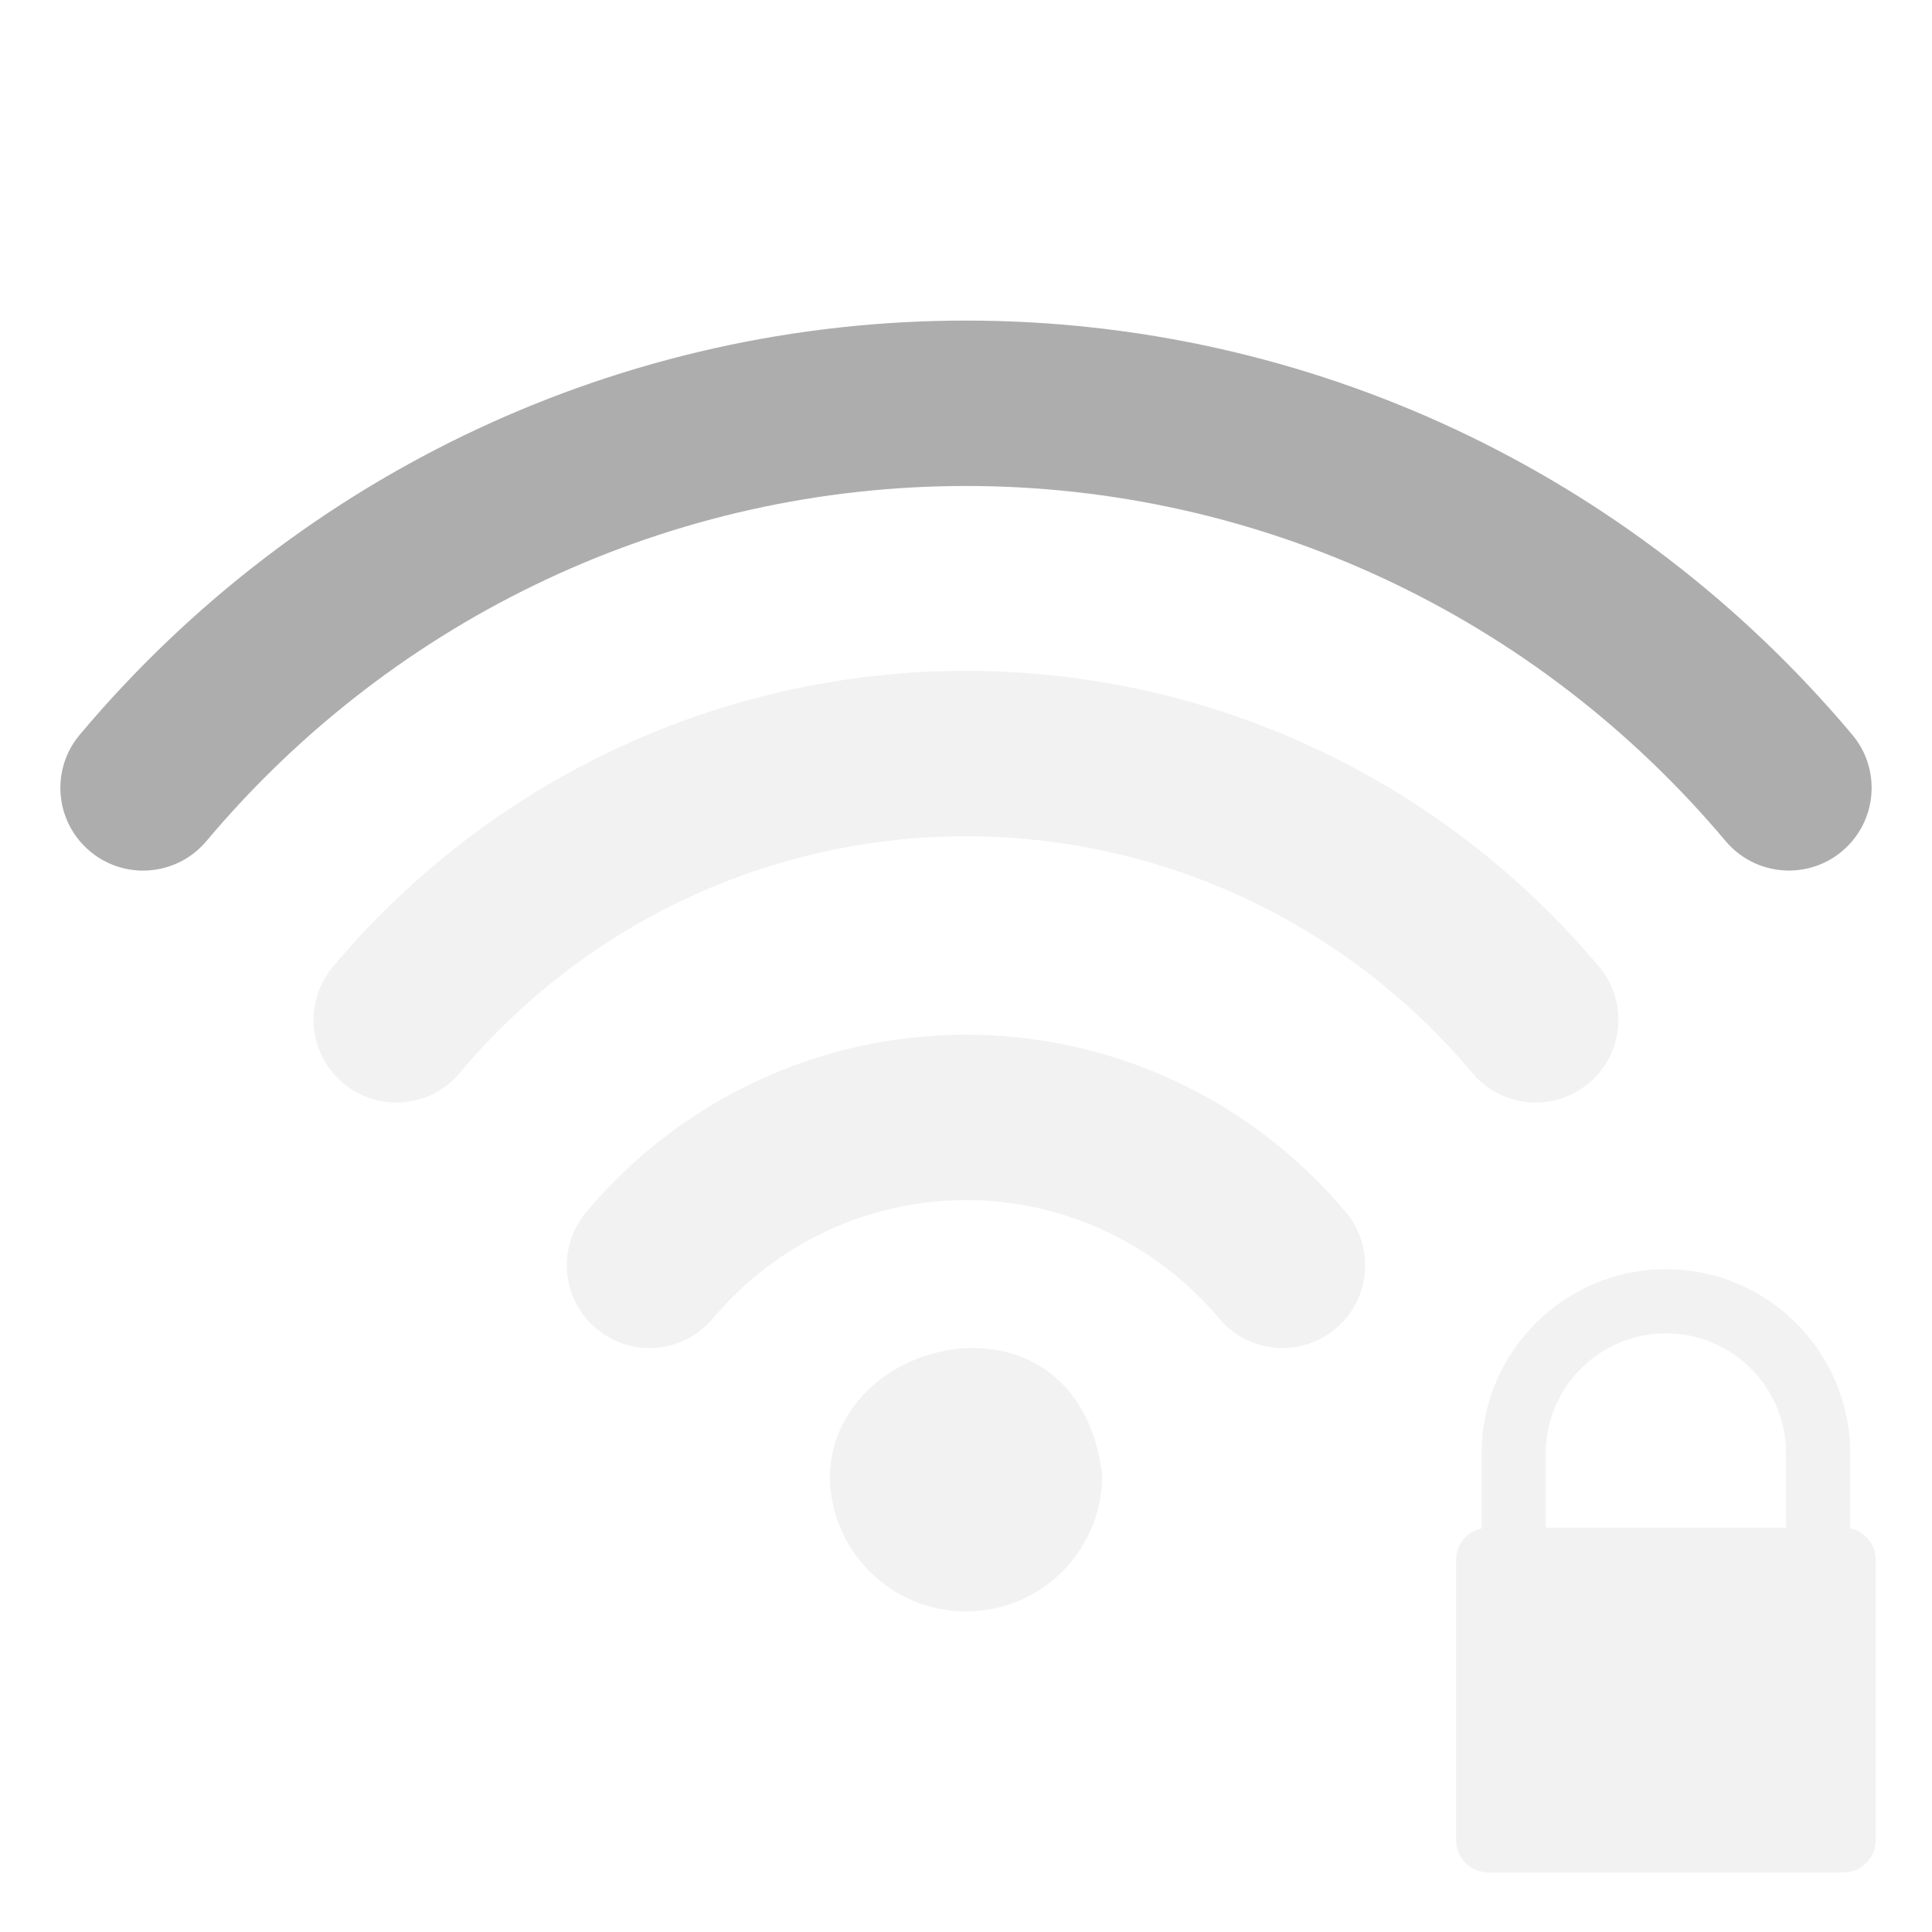
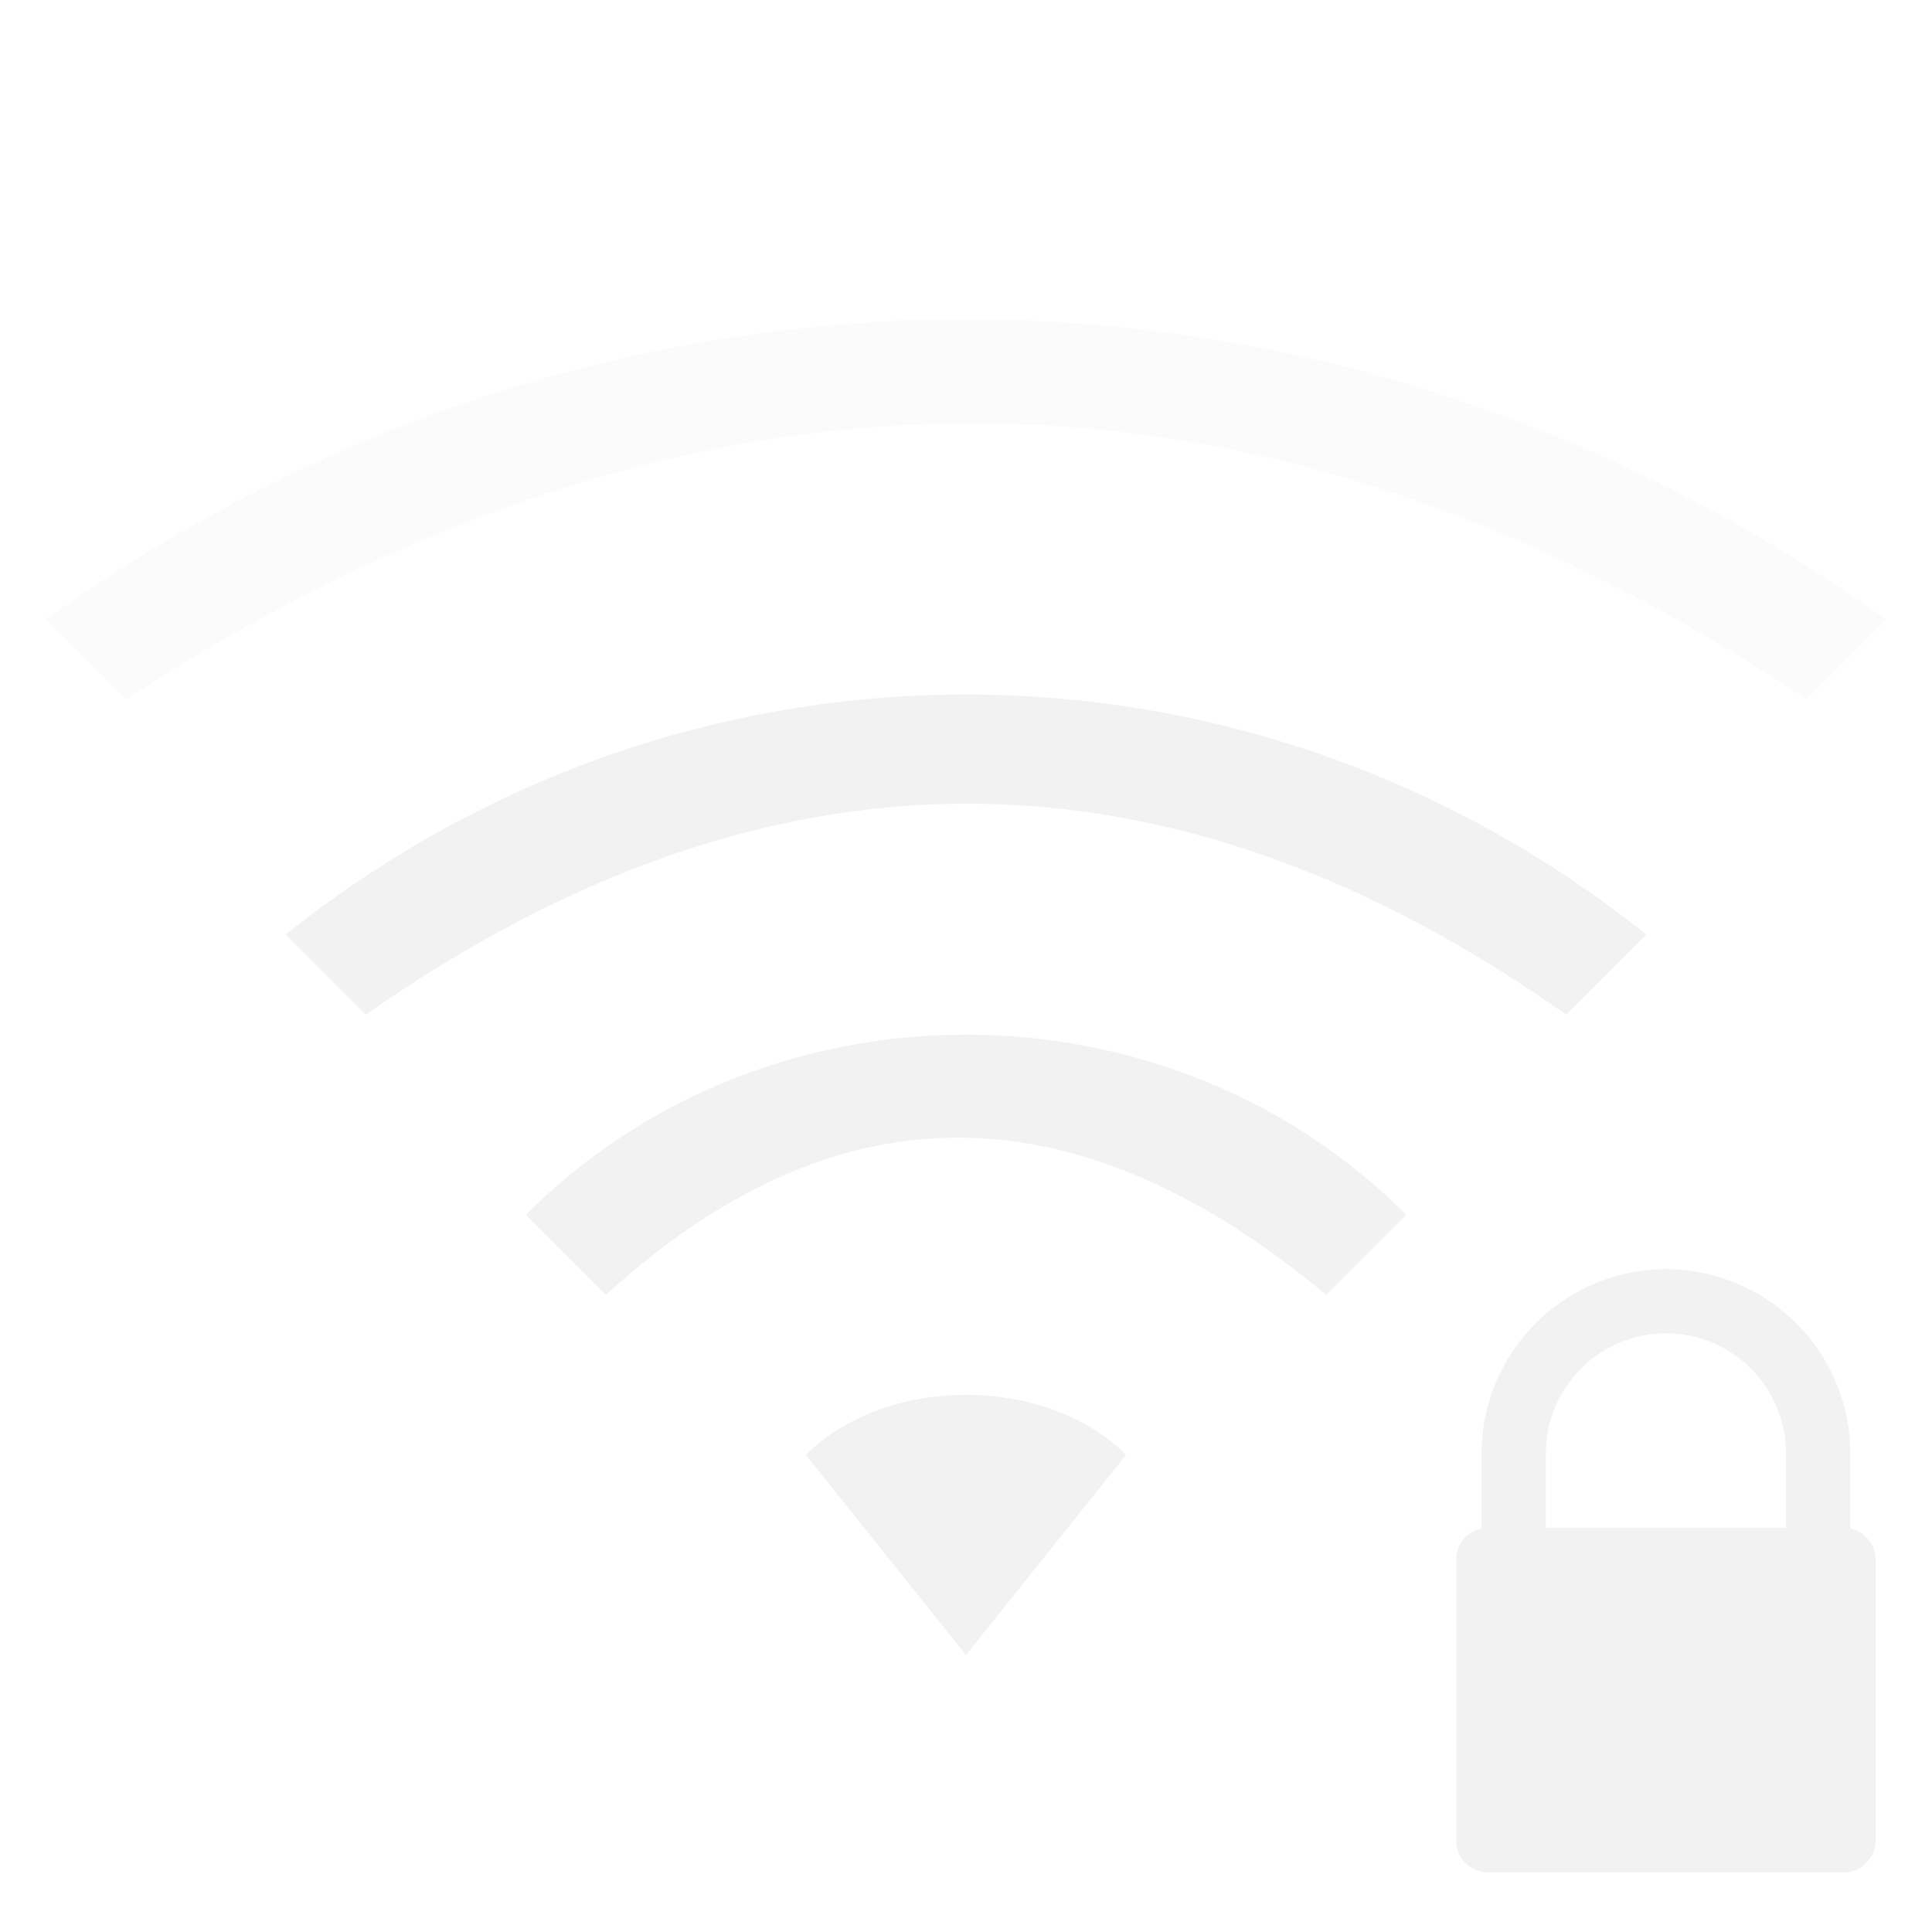
<svg xmlns="http://www.w3.org/2000/svg" version="1.1" width="16" height="16" id="svg3773">
  <defs id="defs3775" />
-   <g transform="matrix(0.02451023,0,0,0.02451023,-4.656907,0.6340914)" id="g3-4-8" style="fill:#323232;fill-opacity:0.4">
-     <g id="Wi-Fi-38" style="fill:#323232;fill-opacity:0.4">
-       <g id="g6-0" style="fill:#323232;fill-opacity:0.4">
-         <g style="fill:#323232;fill-opacity:0.4" transform="translate(973.0934,-210.3986)" id="g4692-73">
-           <path style="fill:#f2f2f2;fill-opacity:1" d="m -456.7,534.134 c -49.553,0 -96.331,21.852 -128.335,59.948 -9.93,11.811 -8.402,29.434 3.428,39.363 5.234,4.396 11.605,6.557 17.958,6.557 7.973,0 15.891,-3.39 21.405,-9.966 21.368,-25.429 52.552,-40.016 85.544,-40.016 32.992,0 64.177,14.587 85.544,40.016 5.533,6.595 13.45,9.966 21.405,9.966 6.353,0 12.724,-2.142 17.958,-6.557 11.83,-9.93 13.357,-27.553 3.428,-39.363 -32.005,-38.096 -78.783,-59.948 -128.335,-59.948 z" id="path8-15" />
-           <path style="fill:#f2f2f2;fill-opacity:1" d="m -456.71,411.206 c -82.545,0 -160.489,36.419 -213.879,99.926 -9.929,11.811 -8.402,29.434 3.428,39.363 5.234,4.396 11.605,6.558 17.958,6.558 7.973,0 15.891,-3.391 21.405,-9.967 42.716,-50.838 105.086,-79.993 171.089,-79.993 66.003,0 128.372,29.155 171.107,79.993 5.533,6.595 13.45,9.967 21.404,9.967 6.353,0 12.724,-2.143 17.959,-6.558 11.829,-9.929 13.356,-27.57 3.428,-39.363 -53.41,-63.506 -131.354,-99.926 -213.899,-99.926 z" id="path8-4-43" />
-           <path style="fill:#323232;fill-opacity:0.4" d="m -157.259,432.768 c -74.739,-88.935 -183.887,-139.923 -299.442,-139.923 -115.555,0 -224.685,50.988 -299.443,139.923 -9.93,11.811 -8.402,29.434 3.428,39.363 5.234,4.396 11.587,6.558 17.939,6.558 7.973,0 15.891,-3.391 21.423,-9.967 64.084,-76.248 157.639,-119.989 256.652,-119.989 99.013,0 192.568,43.741 256.651,119.971 5.533,6.576 13.45,9.967 21.424,9.967 6.353,0 12.724,-2.143 17.958,-6.558 11.811,-9.912 13.34,-27.553 3.41,-39.345 z" id="path8-8-0" />
-           <path style="fill:#f2f2f2;fill-opacity:1" d="m -502.725,682.975 c 0,25.406 20.62,46.025 46.025,46.025 25.405,0 46.025,-20.619 46.025,-46.025 -7.775,-65.326 -90.569,-48.667 -92.049,0 z" id="path8-1-37" />
-         </g>
-       </g>
-     </g>
-   </g>
  <g style="fill:#f2f2f2;fill-opacity:1" transform="matrix(0.3103269,0,0,0.3103269,10.38046,-310.1356)" id="layer1-2-3">
    <path d="m 15.927,1040.171 0,-1.998 c 0,-2.712 -2.206,-4.919 -4.919,-4.919 -2.712,0 -4.919,2.207 -4.919,4.919 l 0,1.998 c -0.388,0.081 -0.68,0.426 -0.68,0.837 l 0,7.488 c 0,0.472 0.384,0.856 0.856,0.856 l 9.485,0 c 0.472,0 0.856,-0.384 0.856,-0.856 l 0,-7.488 c 0,-0.411 -0.292,-0.756 -0.68,-0.837 z m -1.711,-0.018 -6.415,0 0,-1.98 c 0,-1.769 1.439,-3.207 3.207,-3.207 1.769,0 3.207,1.439 3.207,3.207 z" id="path3" style="fill:#f2f2f2;fill-opacity:1" />
  </g>
+   <path style="opacity:1;fill:#f2f2f2;fill-opacity:0.319;stroke-width:0.936;stroke-miterlimit:4;stroke-dasharray:none" d="m 8,2.645 c -2.651,0 -5.302,0.828 -7.622,2.485 L 1.041,5.793 c 4.64,-3.024 9.341,-3.075 13.919,0 L 15.622,5.131 C 13.302,3.474 10.651,2.645 8,2.645 Z m 0,3.107 c -1.988,0 -3.977,0.663 -5.634,1.988 l 0.663,0.663 c 3.314,-2.32 6.628,-2.34 9.942,0 L 13.634,7.74 C 11.977,6.415 9.988,5.752 8,5.752 Z m 0,2.817 c -1.326,0 -2.651,0.497 -3.645,1.491 l 0.663,0.663 c 1.988,-1.813 3.977,-1.657 5.965,4e-6 l 0.663,-0.663 C 10.651,9.066 9.326,8.569 8,8.569 Z m 0,2.983 c -0.497,0 -0.994,0.166 -1.326,0.497 l 1.326,1.657 1.326,-1.657 C 8.994,11.717 8.497,11.552 8,11.552 Z" id="path839" />
+   <path id="path872" d="m 8,5.752 c -1.988,0 -3.977,0.663 -5.634,1.988 l 0.663,0.663 c 3.314,-2.32 6.628,-2.34 9.942,0 L 13.634,7.74 C 11.977,6.415 9.988,5.752 8,5.752 Z m 0,2.817 c -1.326,0 -2.651,0.497 -3.645,1.491 l 0.663,0.663 c 1.988,-1.813 3.977,-1.657 5.965,4e-6 l 0.663,-0.663 C 10.651,9.066 9.326,8.569 8,8.569 Z m 0,2.983 c -0.497,0 -0.994,0.166 -1.326,0.497 l 1.326,1.657 1.326,-1.657 C 8.994,11.717 8.497,11.552 8,11.552 Z" style="opacity:1;fill:#f2f2f2;fill-opacity:1;stroke-width:0.936;stroke-miterlimit:4;stroke-dasharray:none" />
</svg>
